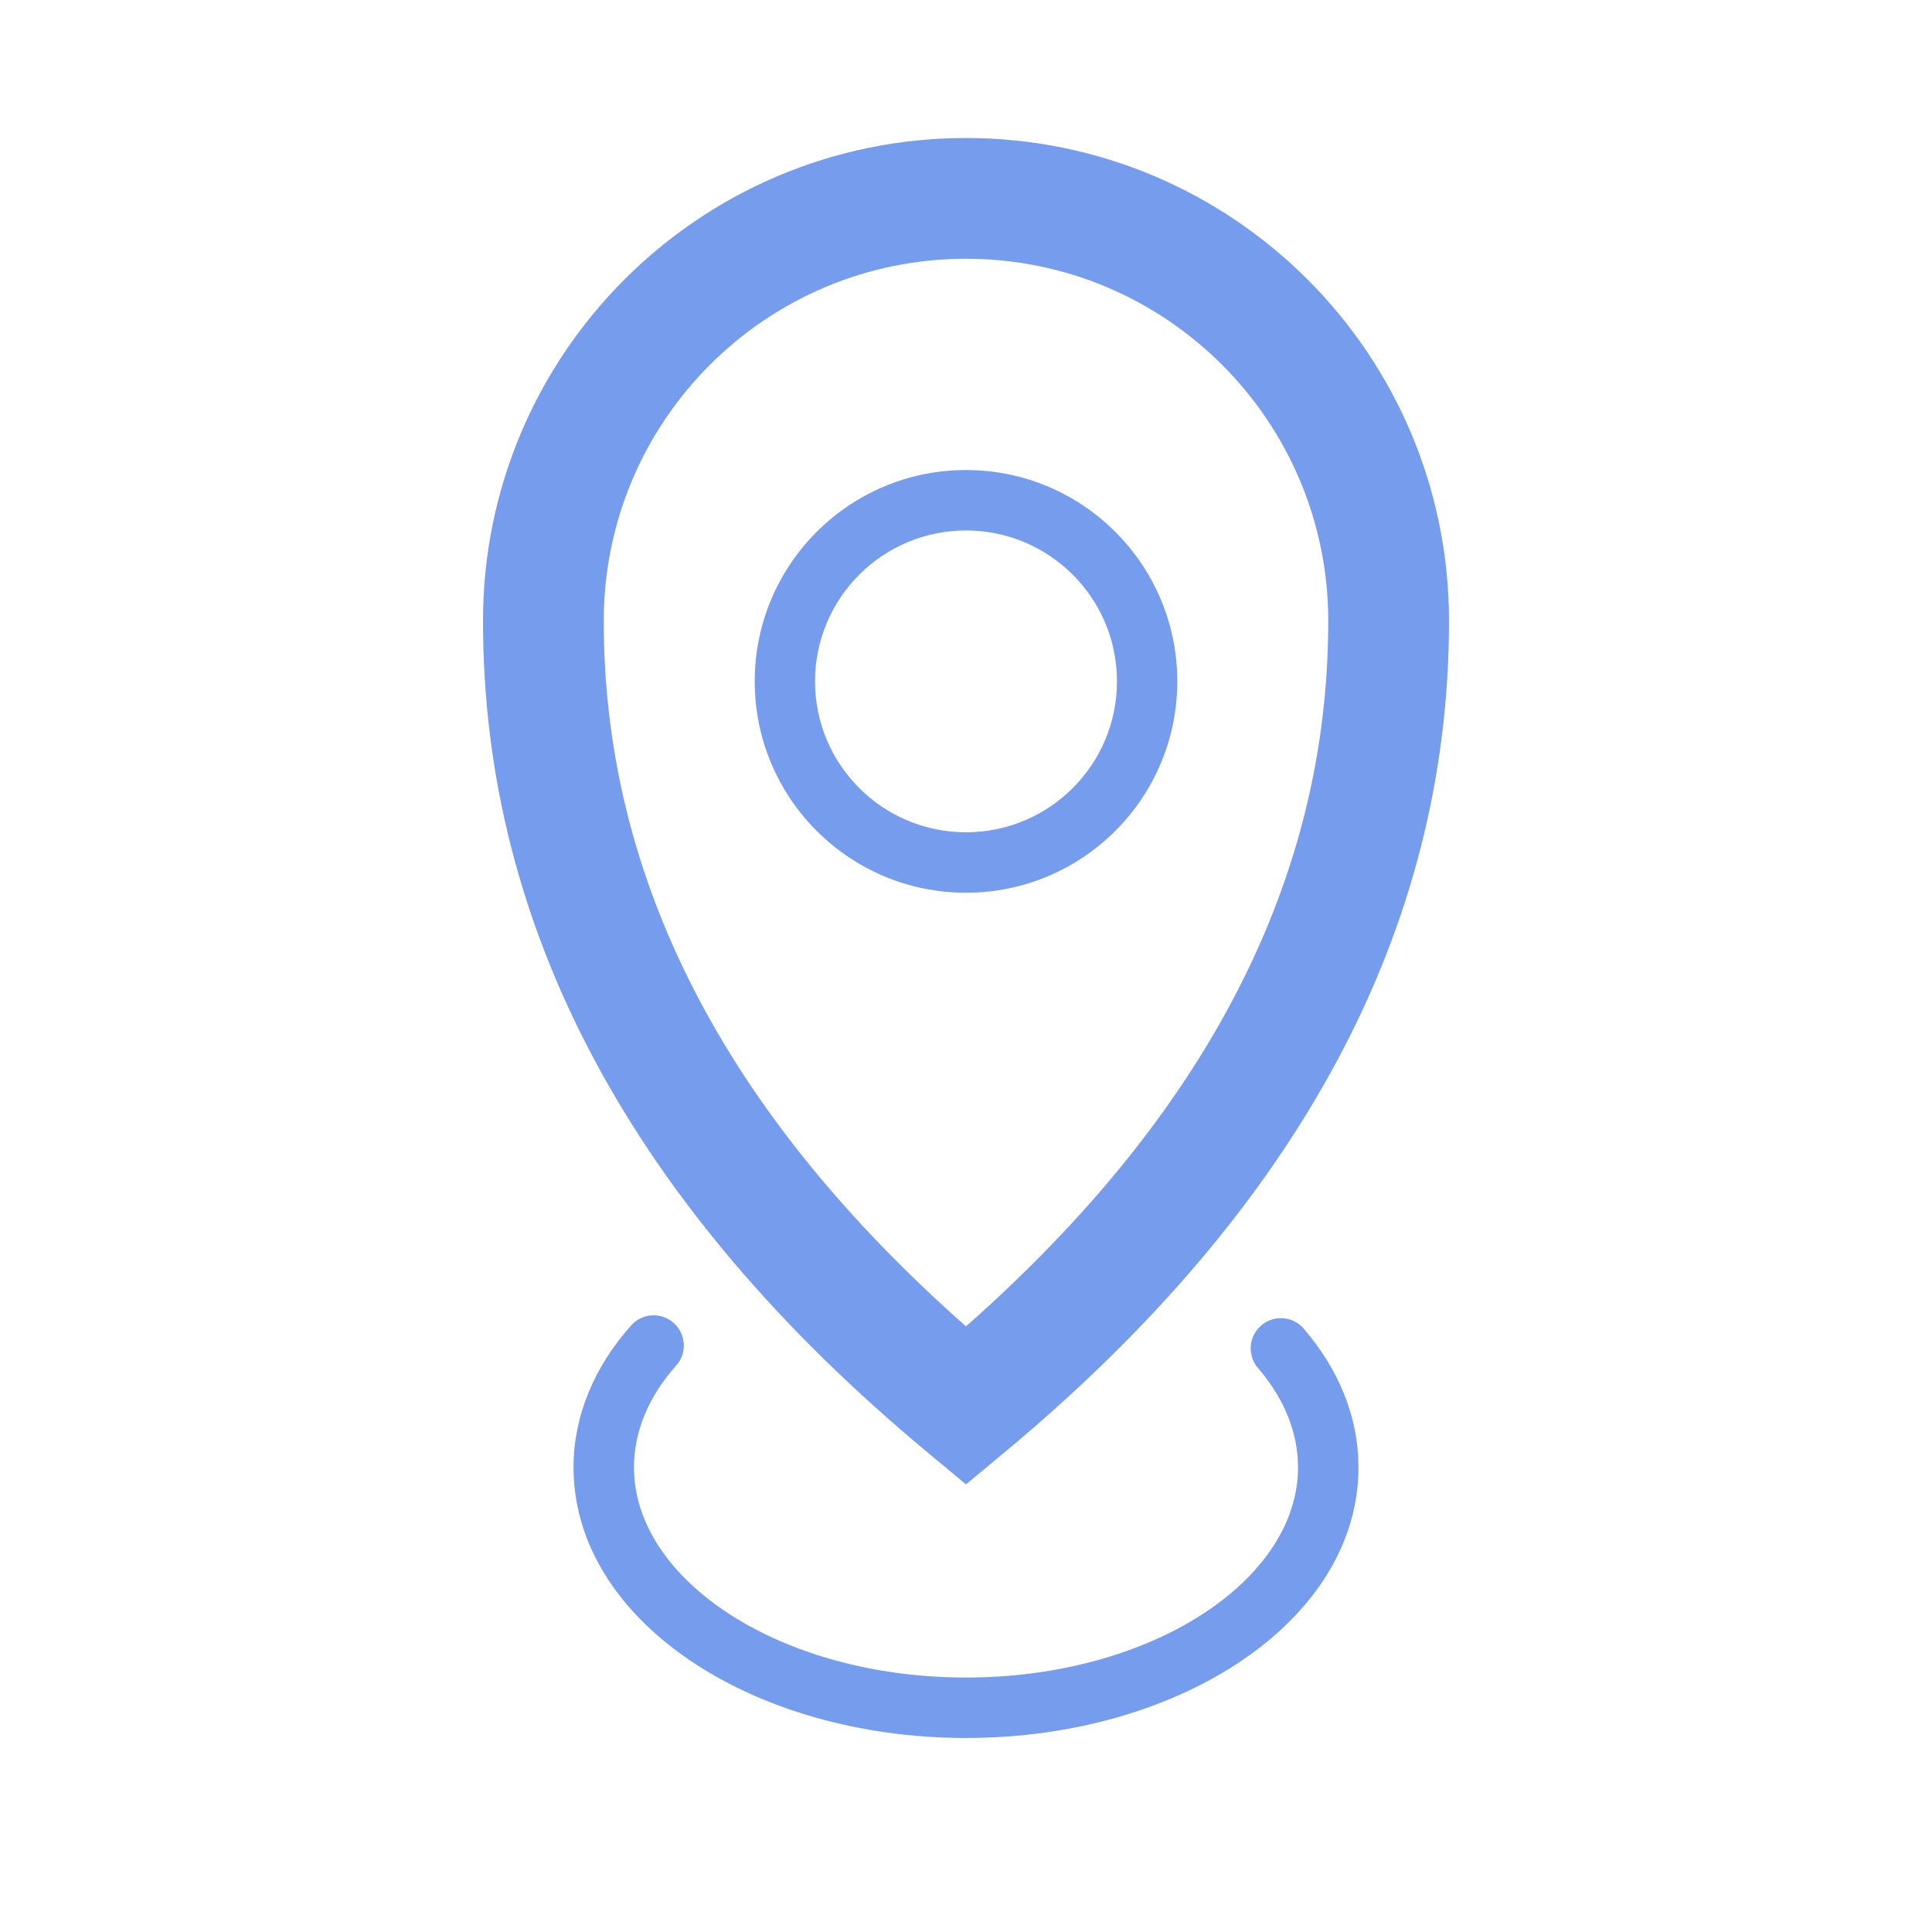
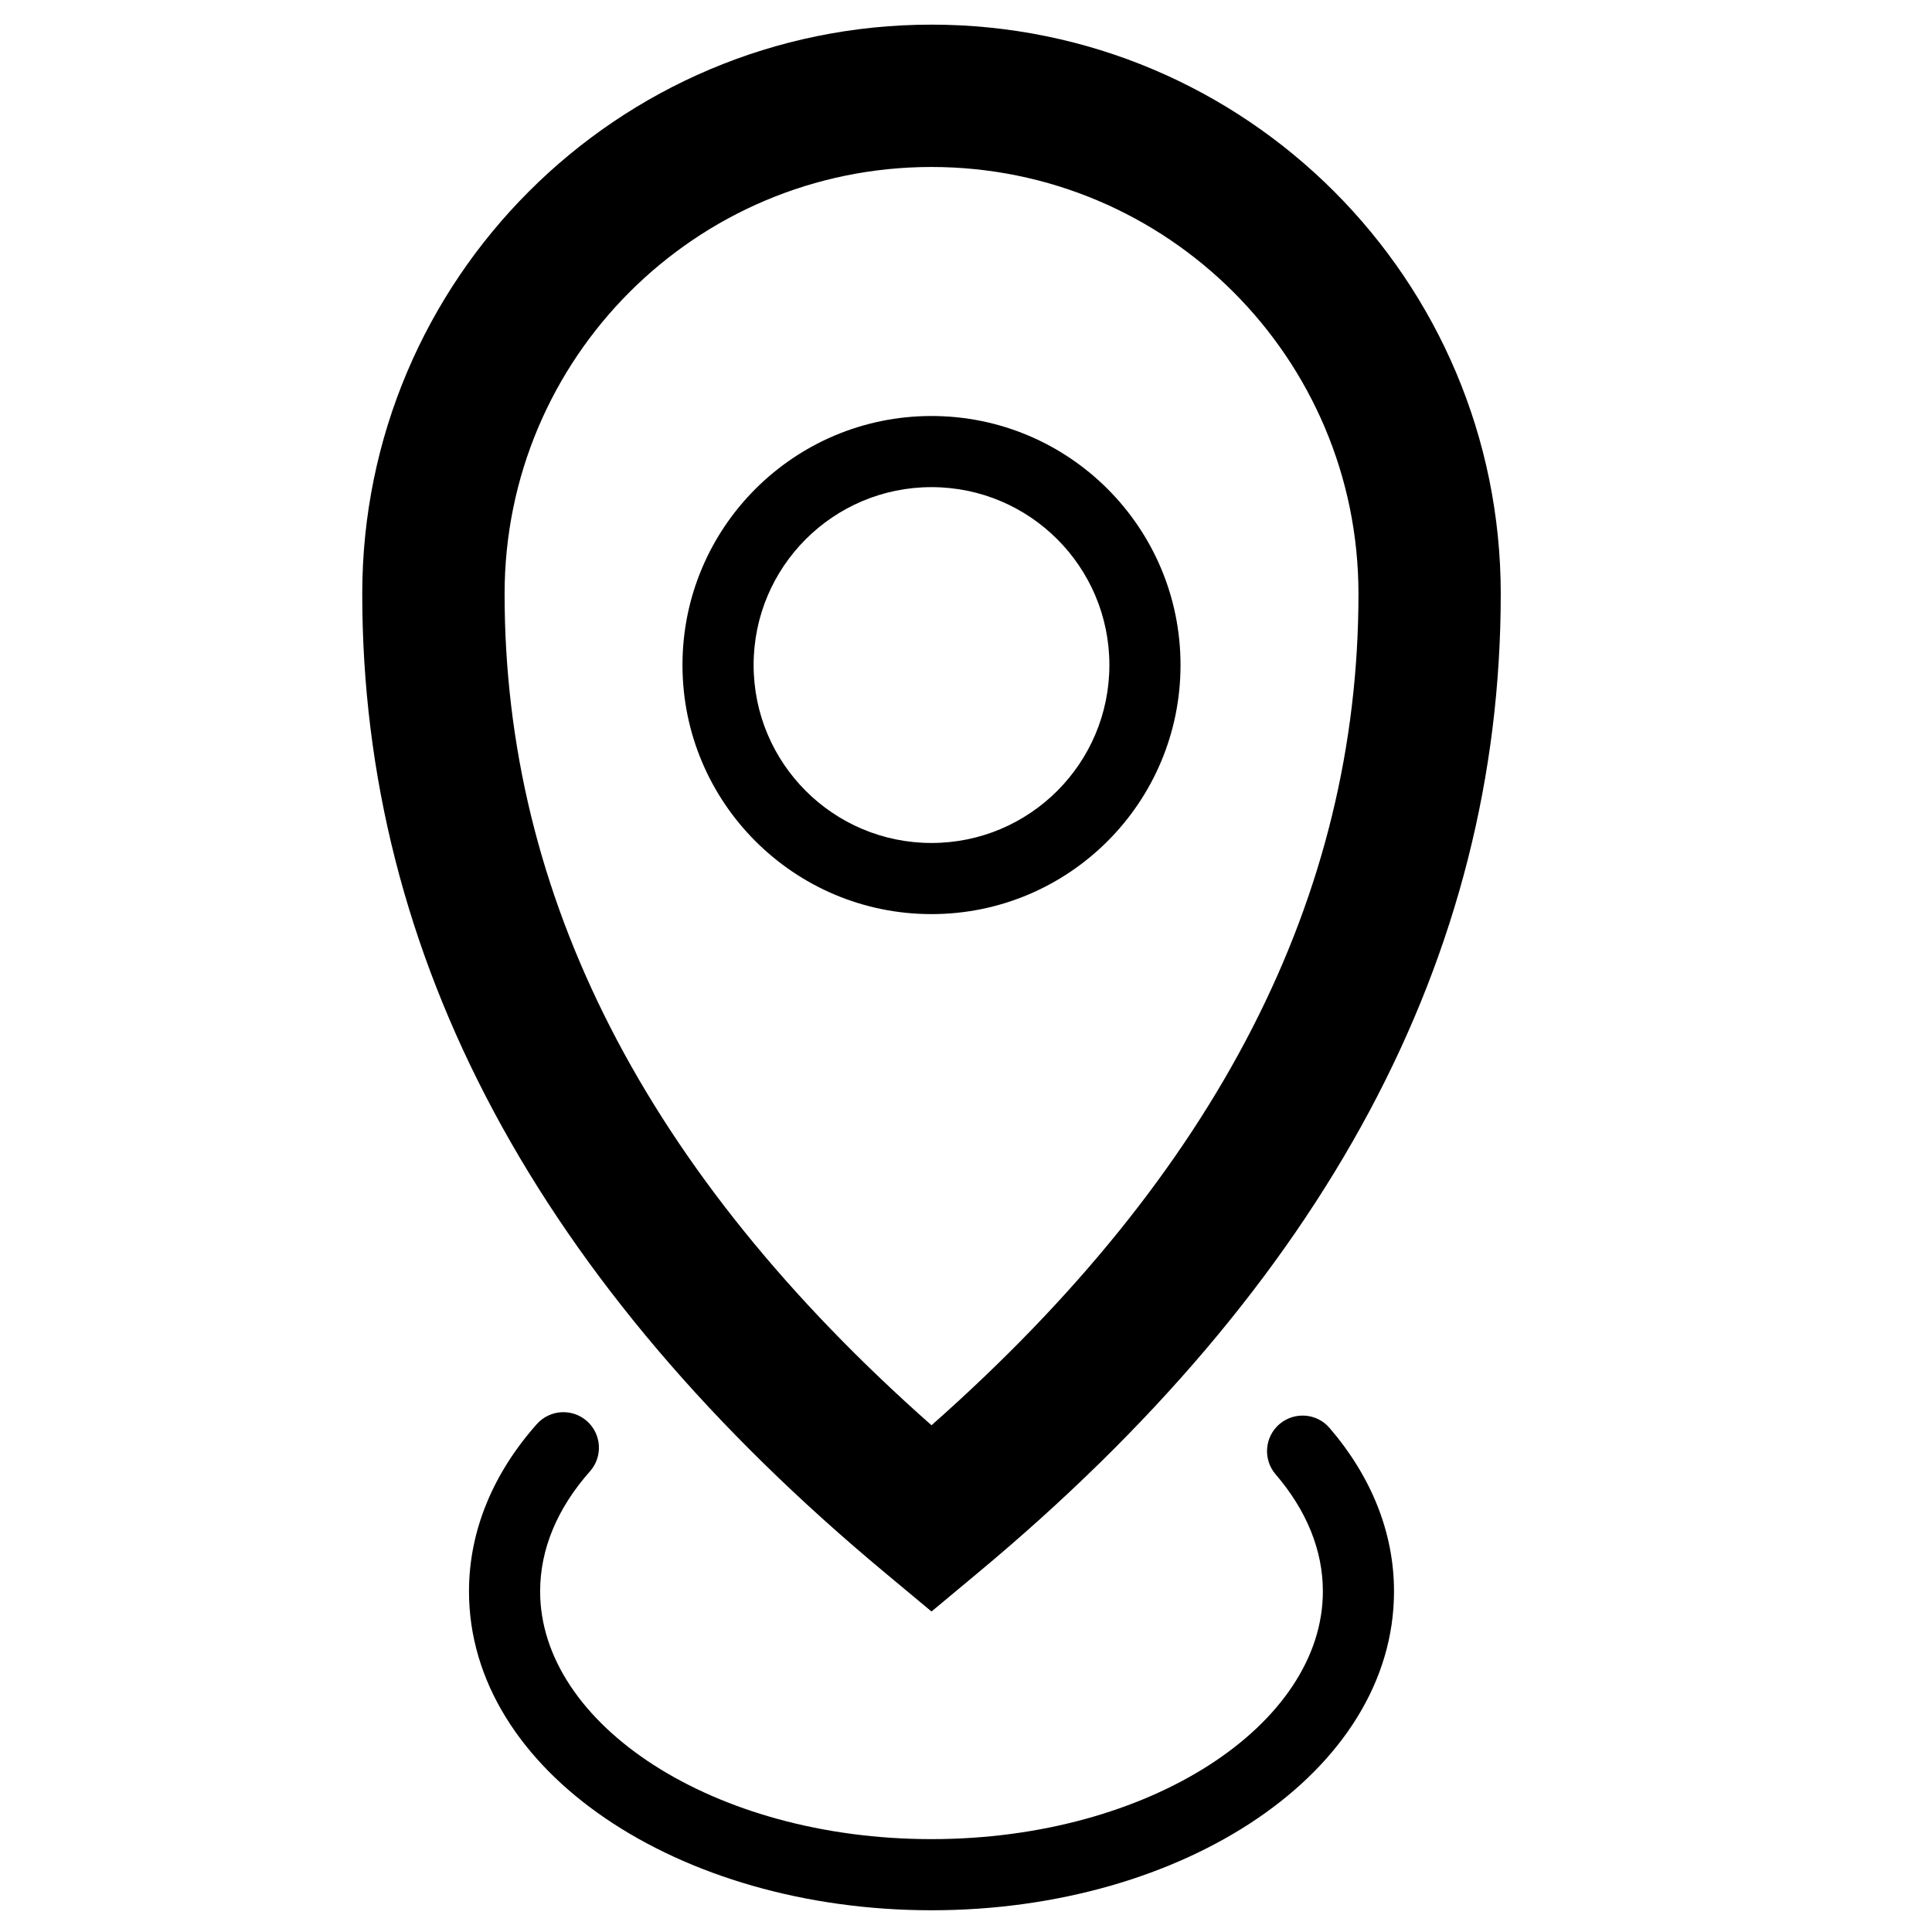
- <svg xmlns="http://www.w3.org/2000/svg" width="28px" height="28px" viewBox="0 0 28 28" version="1.1">
-   <g id="icon/location" stroke="none" stroke-width="1" fill="none" fill-rule="evenodd">
-     <g id="Group-22">
-       <rect id="Rectangle-3-Copy-12" x="0" y="0" width="28" height="28" />
-       <g id="Group-12" transform="translate(7, 2)" fill="#769CEE" fill-rule="nonzero">
-         <path d="M12.25,7 C12.25,4.101 9.899,1.75 7,1.75 C4.101,1.75 1.75,4.101 1.75,7 C1.75,10.717 3.481,14.113 7,17.223 C10.519,14.113 12.25,10.717 12.25,7 Z M0,7 C0,3.134 3.134,0 7,0 C10.866,0 14,3.134 14,7 C14,11.468 11.831,15.496 7.559,19.048 L7,19.513 L6.441,19.048 C2.169,15.496 0,11.468 0,7 Z" id="Combined-Shape" />
-         <path d="M7,10.938 C5.309,10.938 3.938,9.566 3.938,7.875 C3.938,6.184 5.309,4.812 7,4.812 C8.691,4.812 10.062,6.184 10.062,7.875 C10.062,9.566 8.691,10.938 7,10.938 Z M7,10.062 C8.208,10.062 9.188,9.083 9.188,7.875 C9.188,6.667 8.208,5.688 7,5.688 C5.792,5.688 4.812,6.667 4.812,7.875 C4.812,9.083 5.792,10.062 7,10.062 Z" id="Oval-11" />
-         <path d="M2.146,17.21 C1.607,17.817 1.312,18.524 1.312,19.266 C1.312,21.478 3.888,23.188 7,23.188 C10.112,23.188 12.688,21.478 12.688,19.266 C12.688,18.543 12.408,17.854 11.895,17.256 C11.738,17.073 11.461,17.052 11.278,17.21 C11.095,17.367 11.074,17.644 11.232,17.827 C11.614,18.272 11.812,18.762 11.812,19.266 C11.812,20.902 9.687,22.312 7,22.312 C4.313,22.312 2.188,20.902 2.188,19.266 C2.188,18.748 2.397,18.244 2.8,17.79 C2.961,17.61 2.944,17.333 2.763,17.173 C2.583,17.012 2.306,17.029 2.146,17.21 Z" id="Oval-12" />
-       </g>
-     </g>
+ <svg xmlns="http://www.w3.org/2000/svg" style="isolation:isolate" viewBox="0 0 28 28" width="28" height="28">
+   <g clip-path="url(#_clipPath_q8PP6VjXLn8qdkJ6heRiNCemgtR8ms9m)">
+     <path d=" M 19.688 8.607 C 19.688 5.19 16.917 2.42 13.5 2.42 C 10.083 2.42 7.313 5.19 7.313 8.607 C 7.313 12.987 9.352 16.991 13.5 20.656 C 17.648 16.991 19.687 12.987 19.688 8.607 Z  M 5.25 8.607 C 5.25 4.051 8.944 0.357 13.5 0.357 C 18.056 0.357 21.75 4.051 21.75 8.607 C 21.75 13.873 19.194 18.621 14.159 22.806 L 13.5 23.355 L 12.841 22.806 C 7.806 18.621 5.25 13.873 5.25 8.607 Z " />
+     <path d=" M 13.5 13.248 C 11.507 13.248 9.891 11.632 9.891 9.638 C 9.891 7.645 11.507 6.029 13.5 6.029 C 15.493 6.029 17.109 7.645 17.109 9.638 C 17.109 11.632 15.493 13.248 13.5 13.248 Z  M 13.5 12.217 C 14.924 12.217 16.078 11.062 16.078 9.638 C 16.078 8.215 14.924 7.06 13.5 7.06 C 12.076 7.06 10.922 8.215 10.922 9.638 C 10.922 11.062 12.076 12.217 13.5 12.217 Z " />
+     <path d=" M 7.779 20.64 C 7.144 21.356 6.797 22.189 6.797 23.063 C 6.797 25.671 9.832 27.685 13.5 27.685 C 17.168 27.685 20.203 25.671 20.203 23.063 C 20.203 22.211 19.874 21.399 19.269 20.695 C 19.084 20.479 18.758 20.455 18.542 20.64 C 18.326 20.826 18.302 21.151 18.487 21.367 C 18.938 21.892 19.172 22.47 19.172 23.063 C 19.172 24.991 16.666 26.654 13.5 26.654 C 10.334 26.654 7.828 24.991 7.828 23.063 C 7.828 22.453 8.075 21.86 8.55 21.324 C 8.739 21.111 8.72 20.786 8.507 20.596 C 8.294 20.407 7.968 20.427 7.779 20.64 Z " />
  </g>
</svg>
